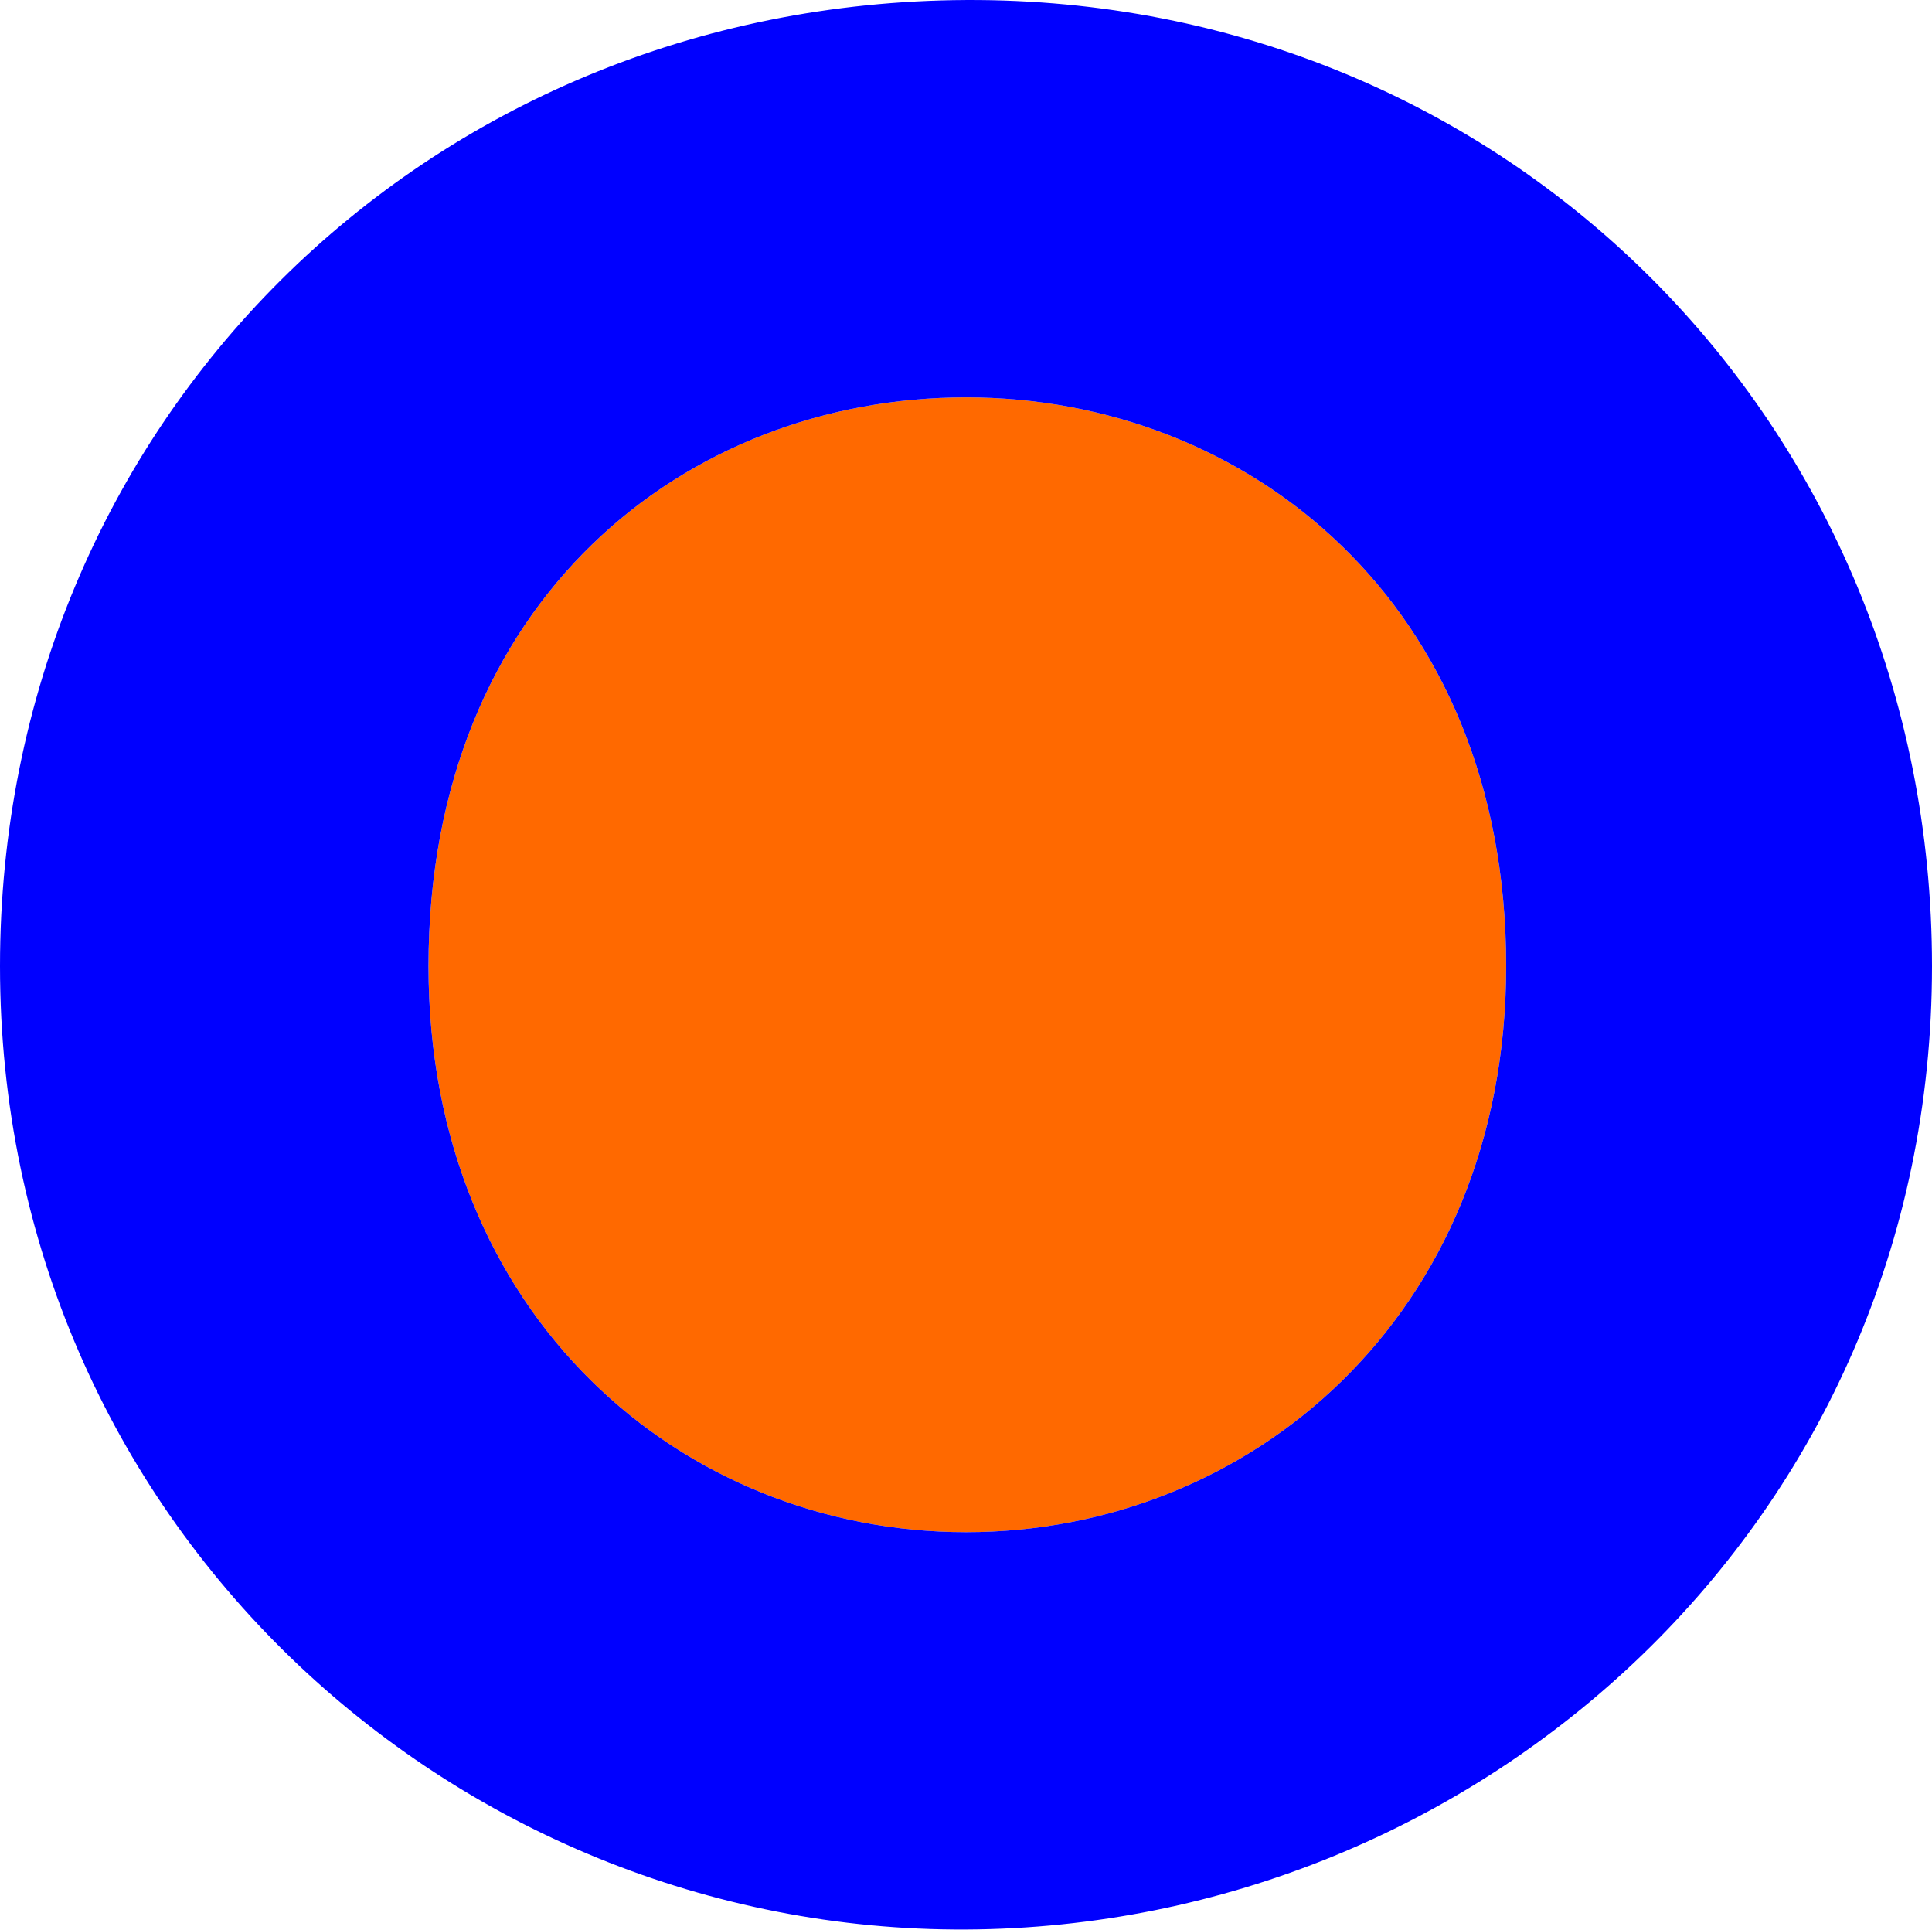
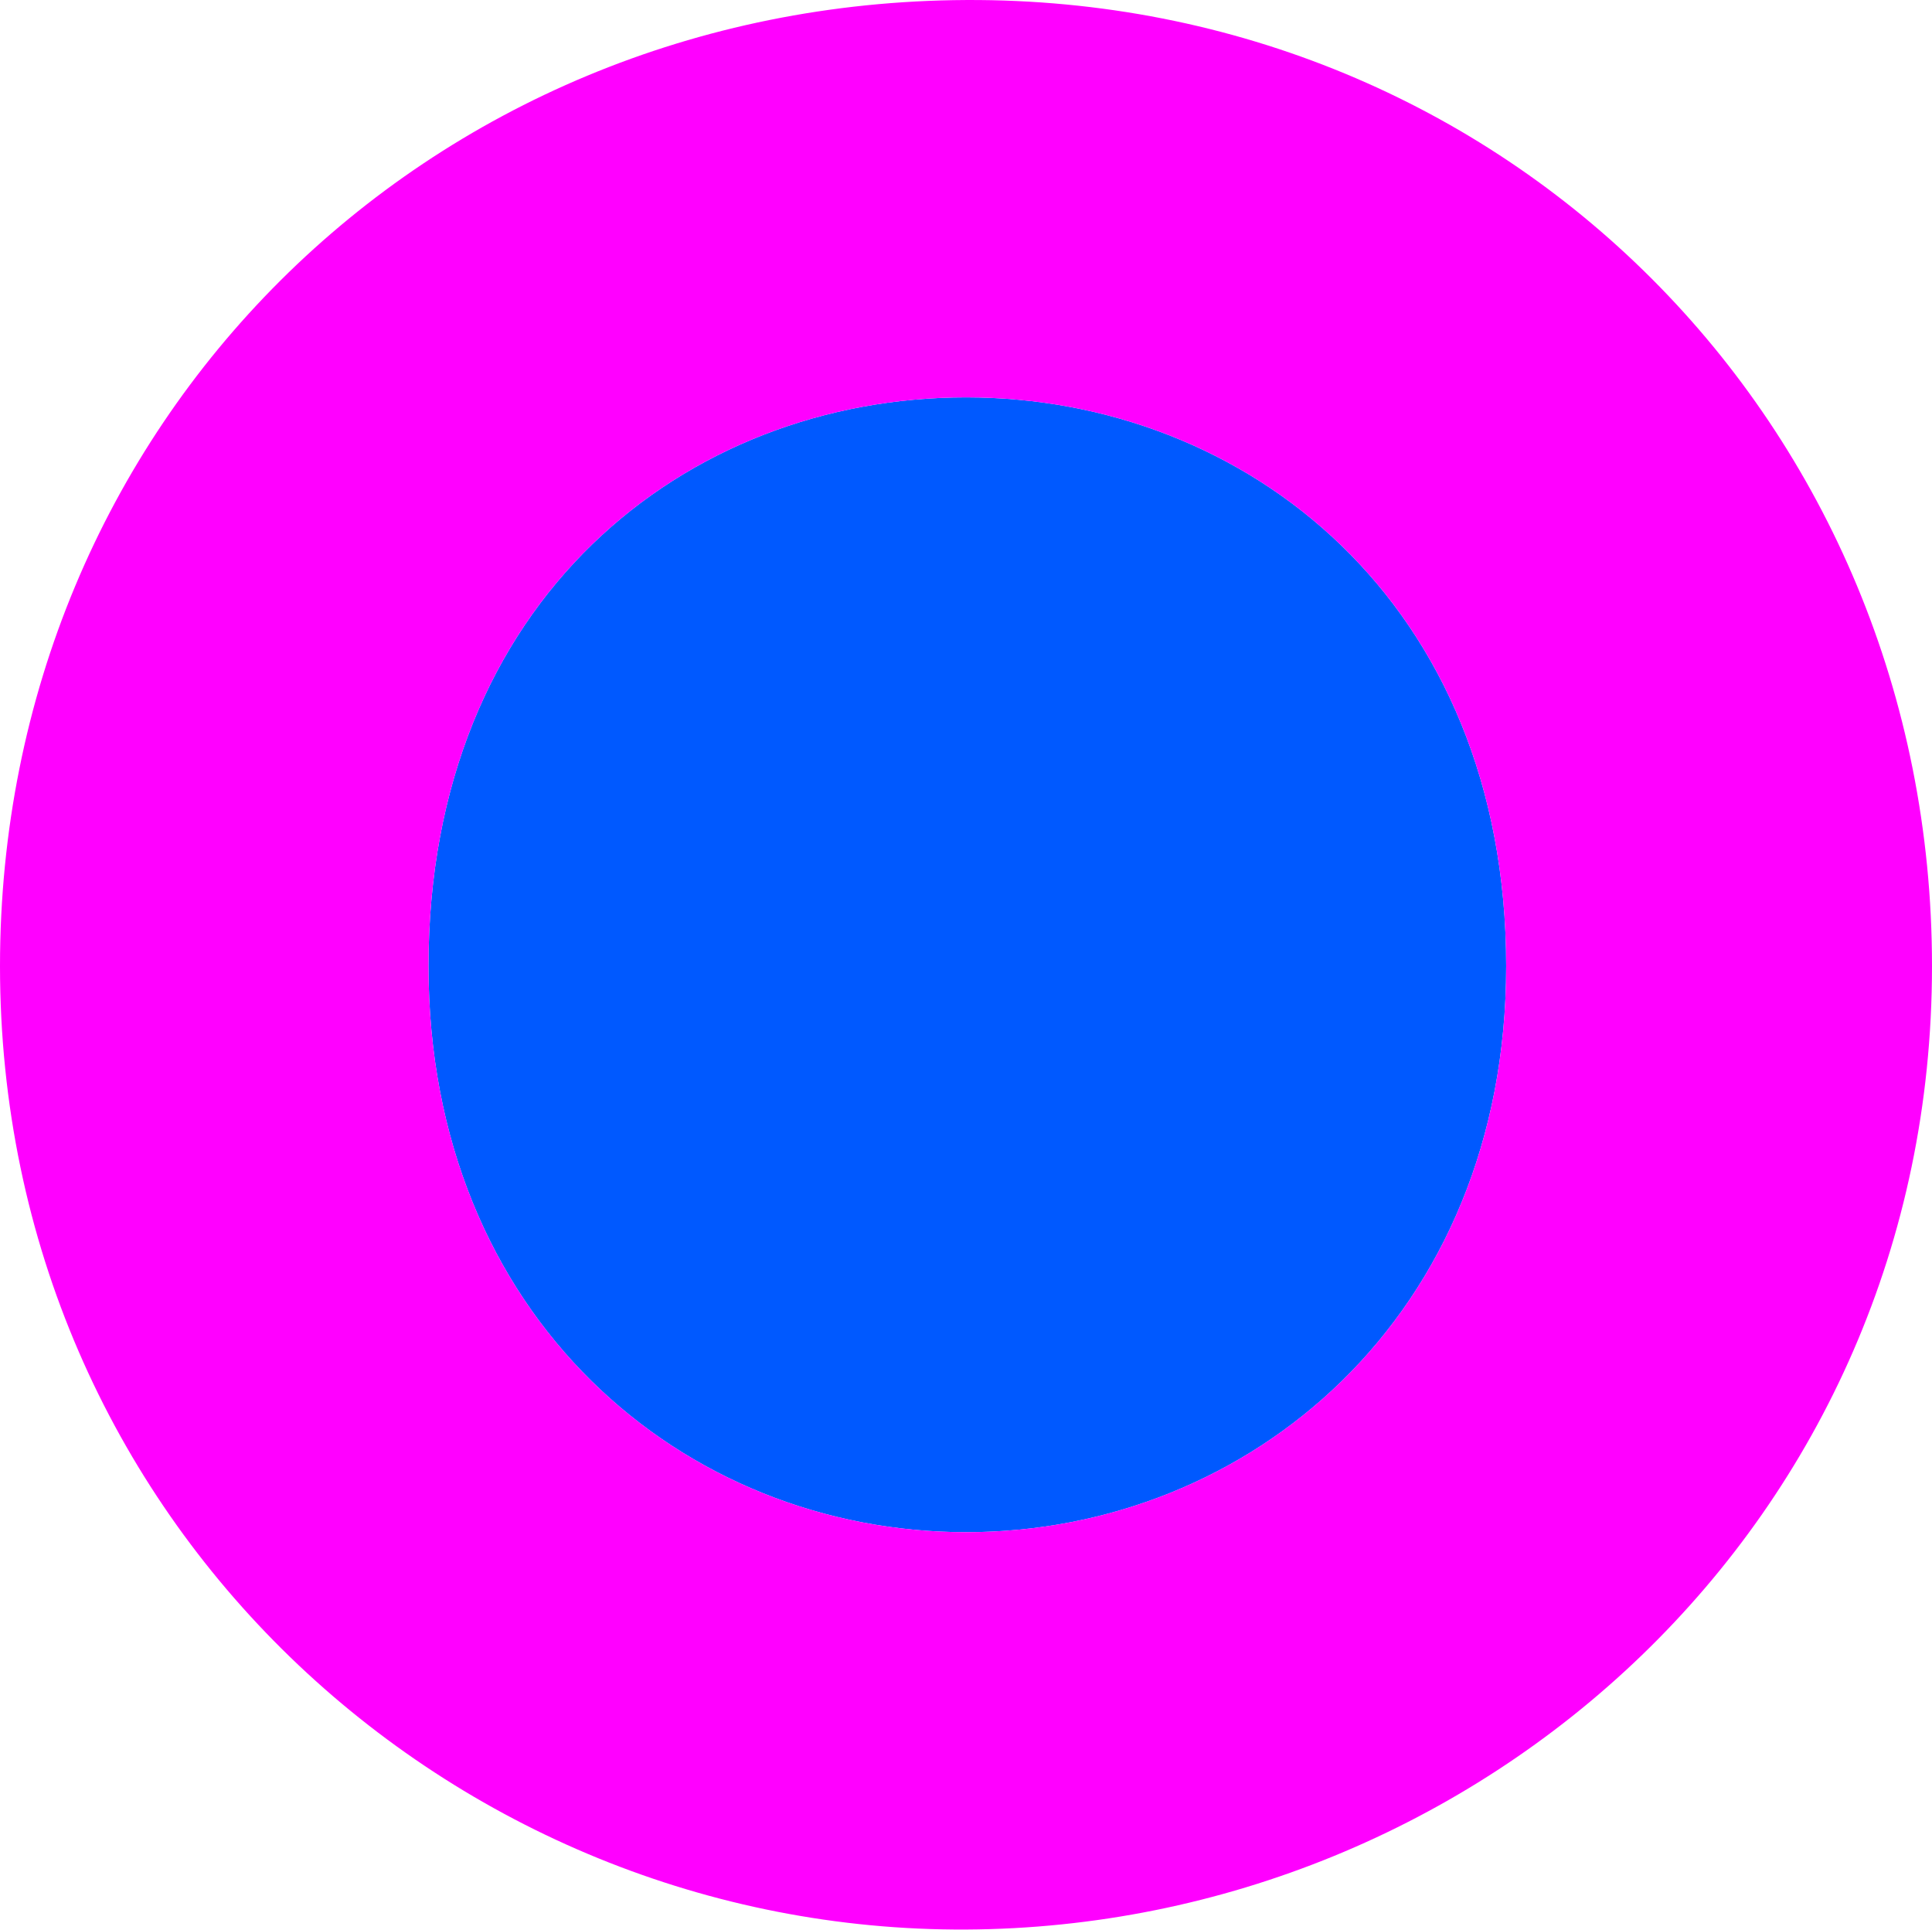
<svg xmlns="http://www.w3.org/2000/svg" version="1.1" id="svg13421" width="645.332" height="644.405" viewBox="0 0 645.332 644.405">
  <g id="g13427" transform="matrix(1.333333,0,0,-1.333333,-2278.001,13395.024)">
    <g id="g13429">
      <g id="g14678" transform="translate(-2862.557,2393.707)">
        <g id="g13541" transform="translate(4813.075,7553.033)">
-           <path d="m 0,0 c -70.255,0 -134.67,-50.735 -134.67,-142.465 0,-87.802 63.748,-141.782 134.67,-141.782 70.887,0 135.301,53.98 135.301,141.782 C 135.301,-51.393 70.255,0 0,0" style="fill:#ff6900;fill-opacity:1;fill-rule:nonzero;stroke:none" id="path13543" />
+           <path d="m 0,0 c -70.255,0 -134.67,-50.735 -134.67,-142.465 0,-87.802 63.748,-141.782 134.67,-141.782 70.887,0 135.301,53.98 135.301,141.782 C 135.301,-51.393 70.255,0 0,0" style="fill:rgb(0,89,255);fill-opacity:1;fill-rule:nonzero;stroke:none" id="path13543" />
        </g>
        <g id="g13545" transform="translate(4813.075,7652.559)">
-           <path d="m 0,0 c -135.319,-0.649 -242.017,-106.031 -242.017,-241.99 0,-139.17 113.204,-241.948 242.017,-241.308 128.778,0.649 241.982,102.138 241.982,241.308 C 241.982,-106.031 135.301,0.658 0,0 m 0,-383.772 c -70.922,0 -134.67,53.98 -134.67,141.782 0,91.729 64.415,142.465 134.67,142.465 70.255,0 135.301,-51.393 135.301,-142.465 0,-87.802 -64.414,-141.782 -135.301,-141.782" style="fill:#0000ff;fill-opacity:1;fill-rule:nonzero;stroke:none" id="path13547" />
+           <path d="m 0,0 c -135.319,-0.649 -242.017,-106.031 -242.017,-241.99 0,-139.17 113.204,-241.948 242.017,-241.308 128.778,0.649 241.982,102.138 241.982,241.308 C 241.982,-106.031 135.301,0.658 0,0 m 0,-383.772 c -70.922,0 -134.67,53.98 -134.67,141.782 0,91.729 64.415,142.465 134.67,142.465 70.255,0 135.301,-51.393 135.301,-142.465 0,-87.802 -64.414,-141.782 -135.301,-141.782" style="fill:rgb(255,0,255);fill-opacity:1;fill-rule:nonzero;stroke:none" id="path13547" />
        </g>
      </g>
    </g>
  </g>
</svg>
